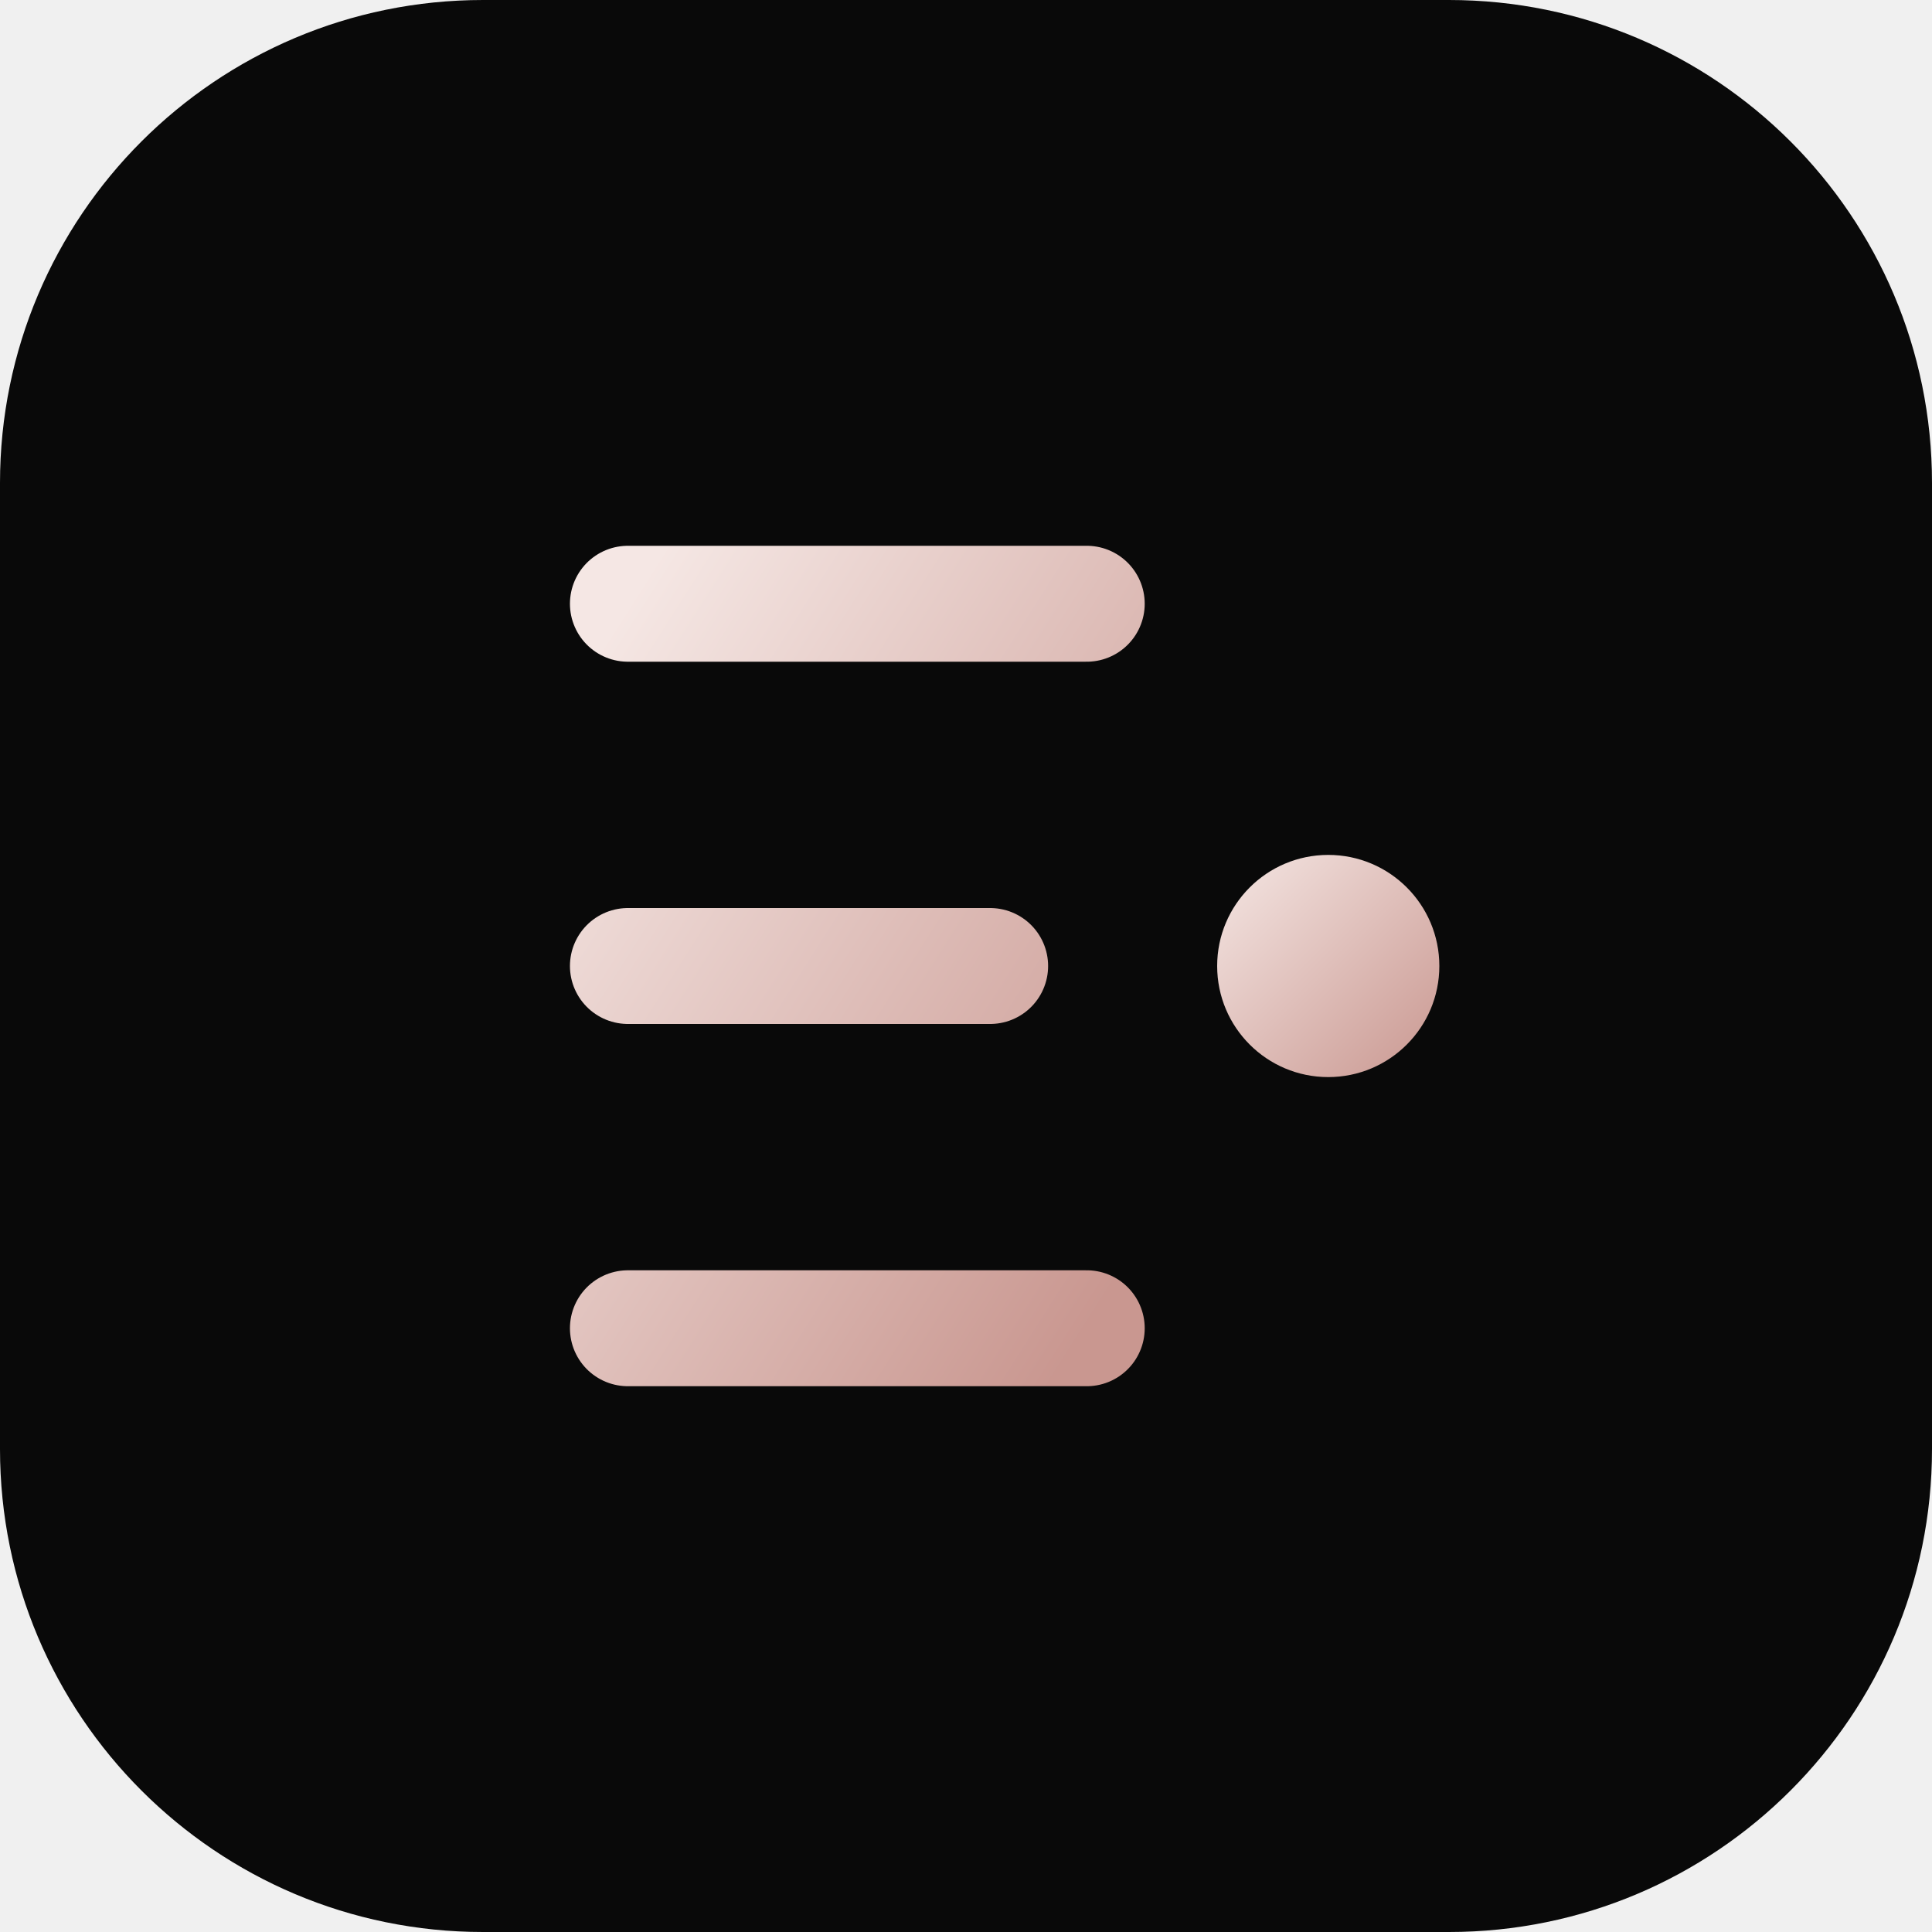
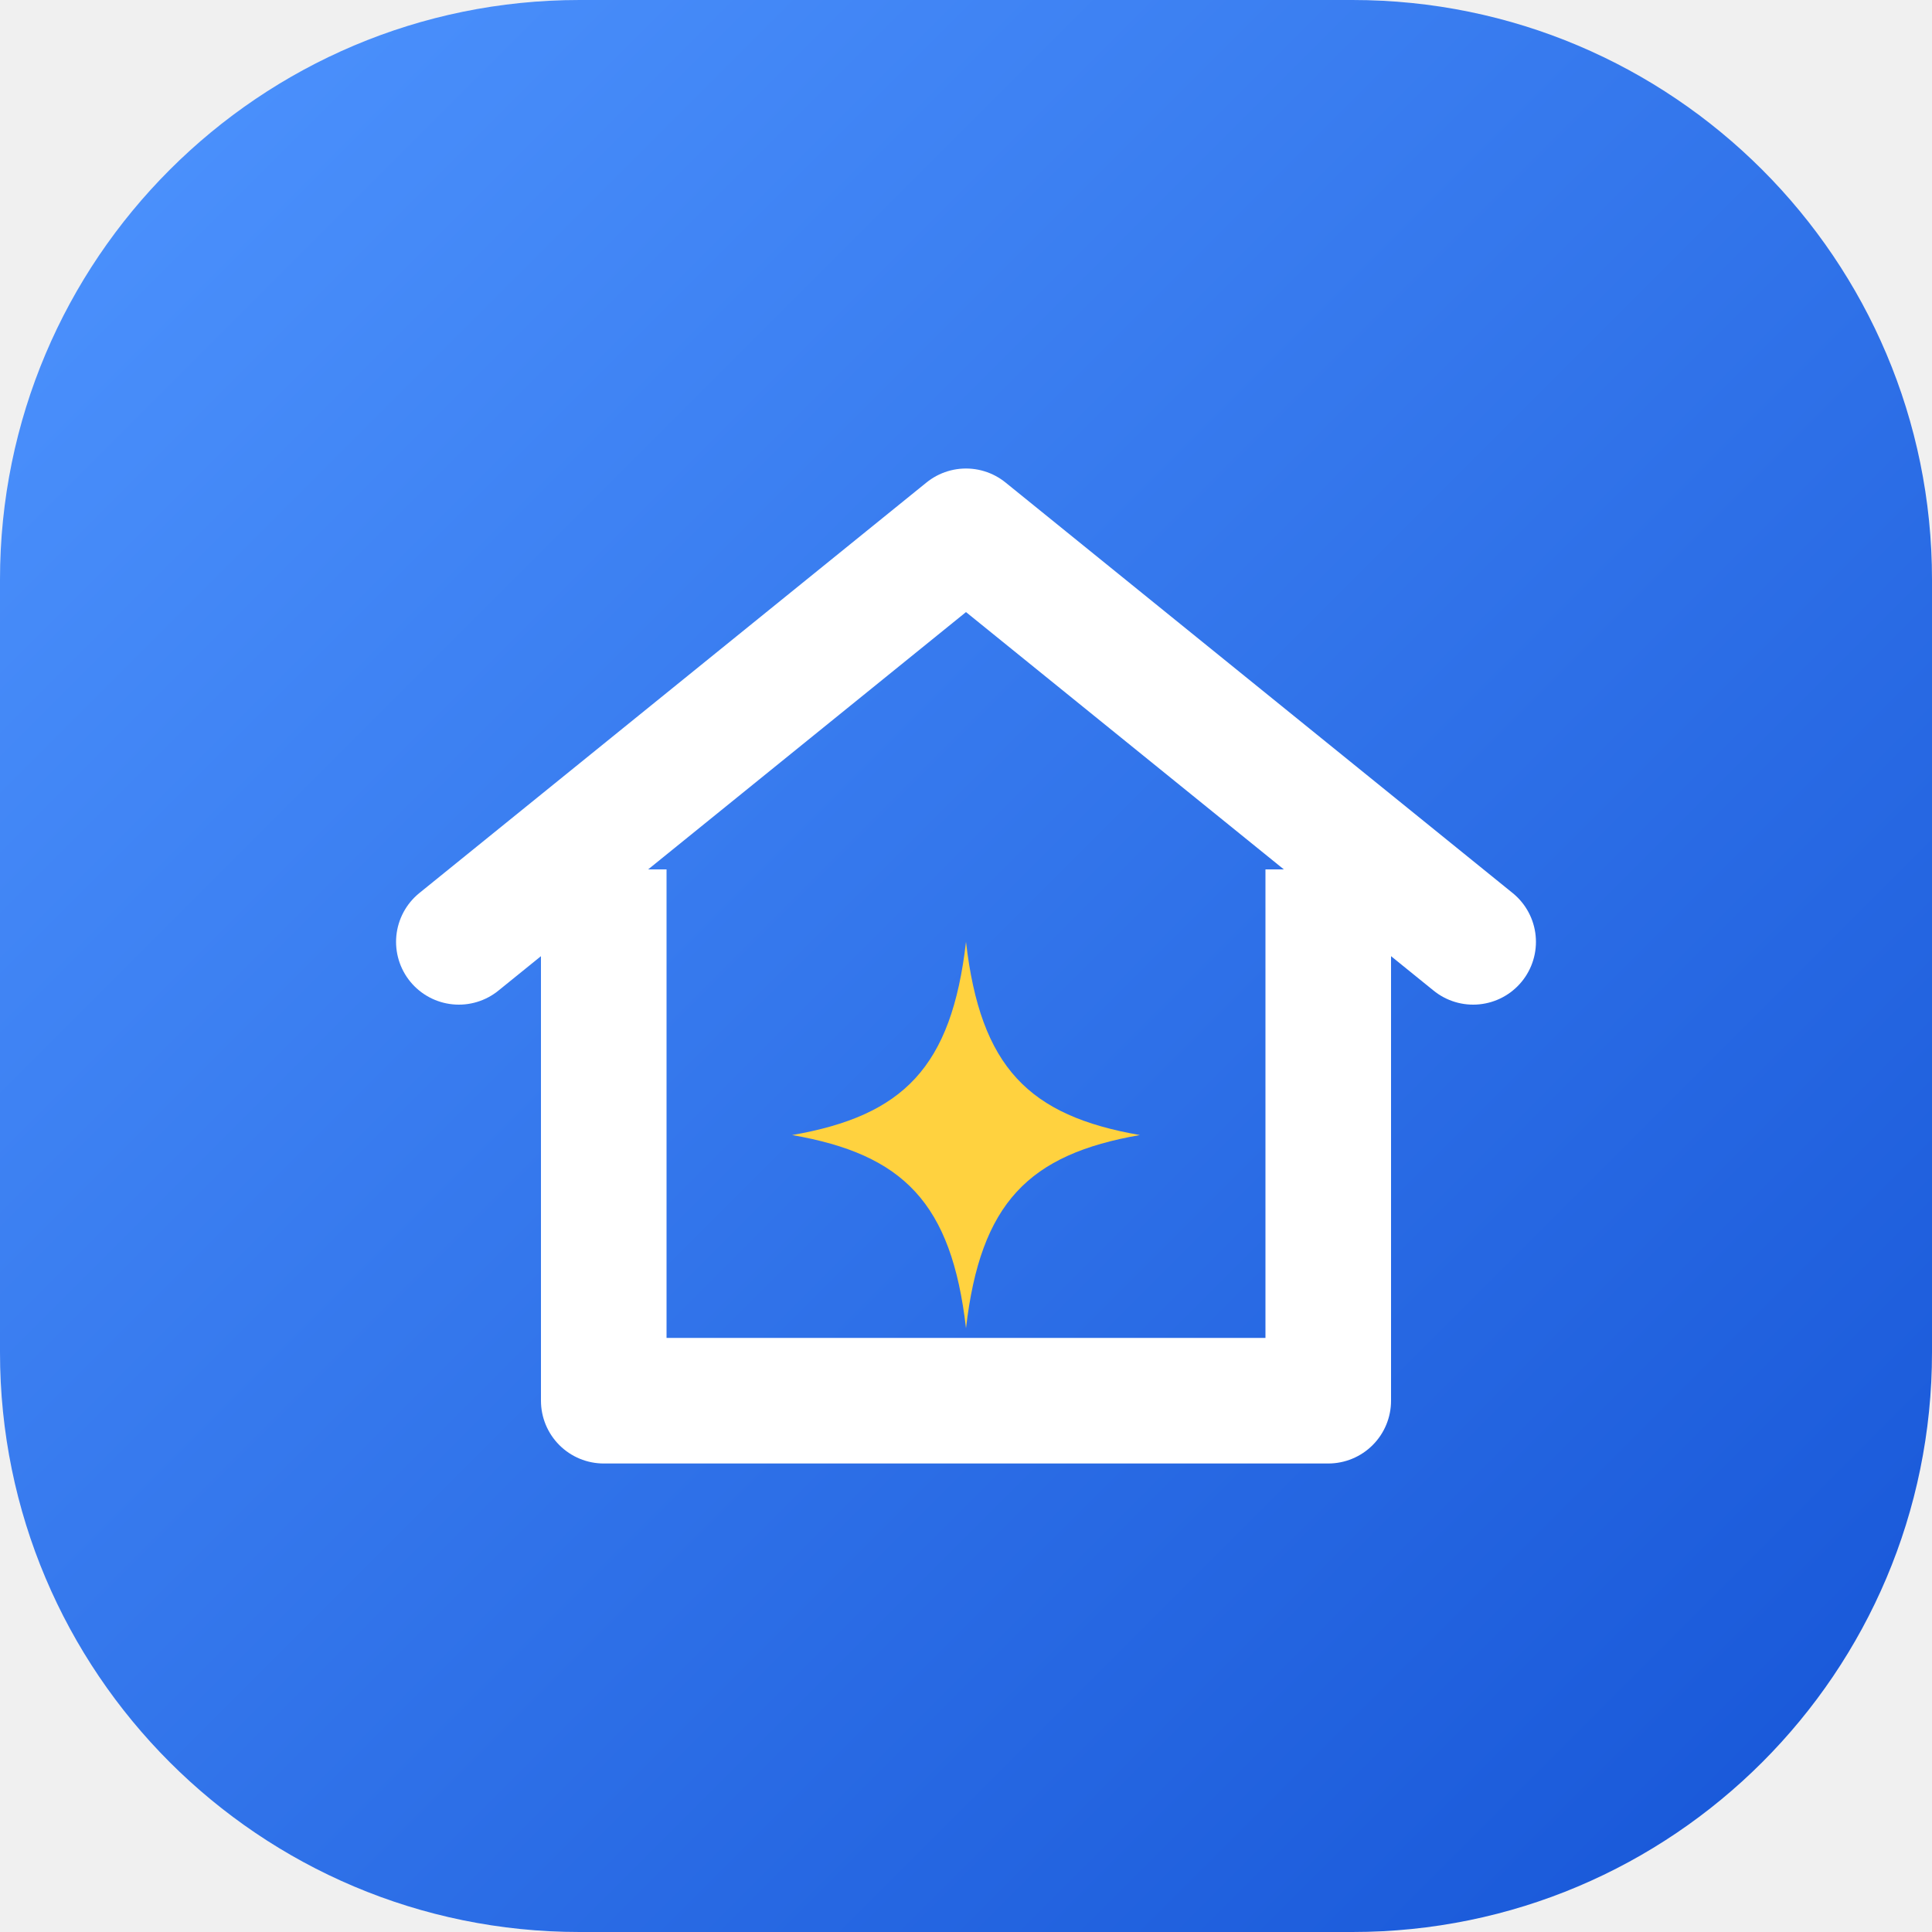
<svg xmlns="http://www.w3.org/2000/svg" viewBox="0 0 40 40" width="40" height="40">
  <defs>
-     <linearGradient id="g" x1="0%" y1="0%" x2="100%" y2="100%">
-       <stop offset="0%" stop-color="#F5E7E4" />
-       <stop offset="100%" stop-color="#C99790" />
+     <linearGradient id="g" x1="0" y1="0" x2="1" y2="1">
+       <stop offset="0" stop-color="#4f95ff" />
+       <stop offset="1" stop-color="#1554d6" />
    </linearGradient>
  </defs>
-   <rect width="40" height="40" rx="10" fill="#090909" />
-   <path d="M13 12.5h9.5M13 20h7.5M13 27.5h9.5" stroke="url(#g)" stroke-width="2.4" stroke-linecap="round" />
-   <circle cx="27.5" cy="20" r="2.3" fill="url(#g)" />
+   <rect width="40" height="40" rx="12" fill="url(#g)" />
+   <path d="M9.5 19.5 L20 11 L30.5 19.5" stroke="#fff" stroke-width="2.6" stroke-linecap="round" stroke-linejoin="round" fill="none" />
+   <path d="M12.5 18 V29 H27.5 V18" stroke="#fff" stroke-width="2.6" stroke-linejoin="round" fill="none" />
+   <path d="M20 19.5c.3 2.6 1.3 3.6 3.6 4-2.3.4-3.3 1.4-3.6 4-.3-2.6-1.3-3.6-3.6-4 2.3-.4 3.3-1.4 3.6-4Z" fill="#ffd23f" />
</svg>
